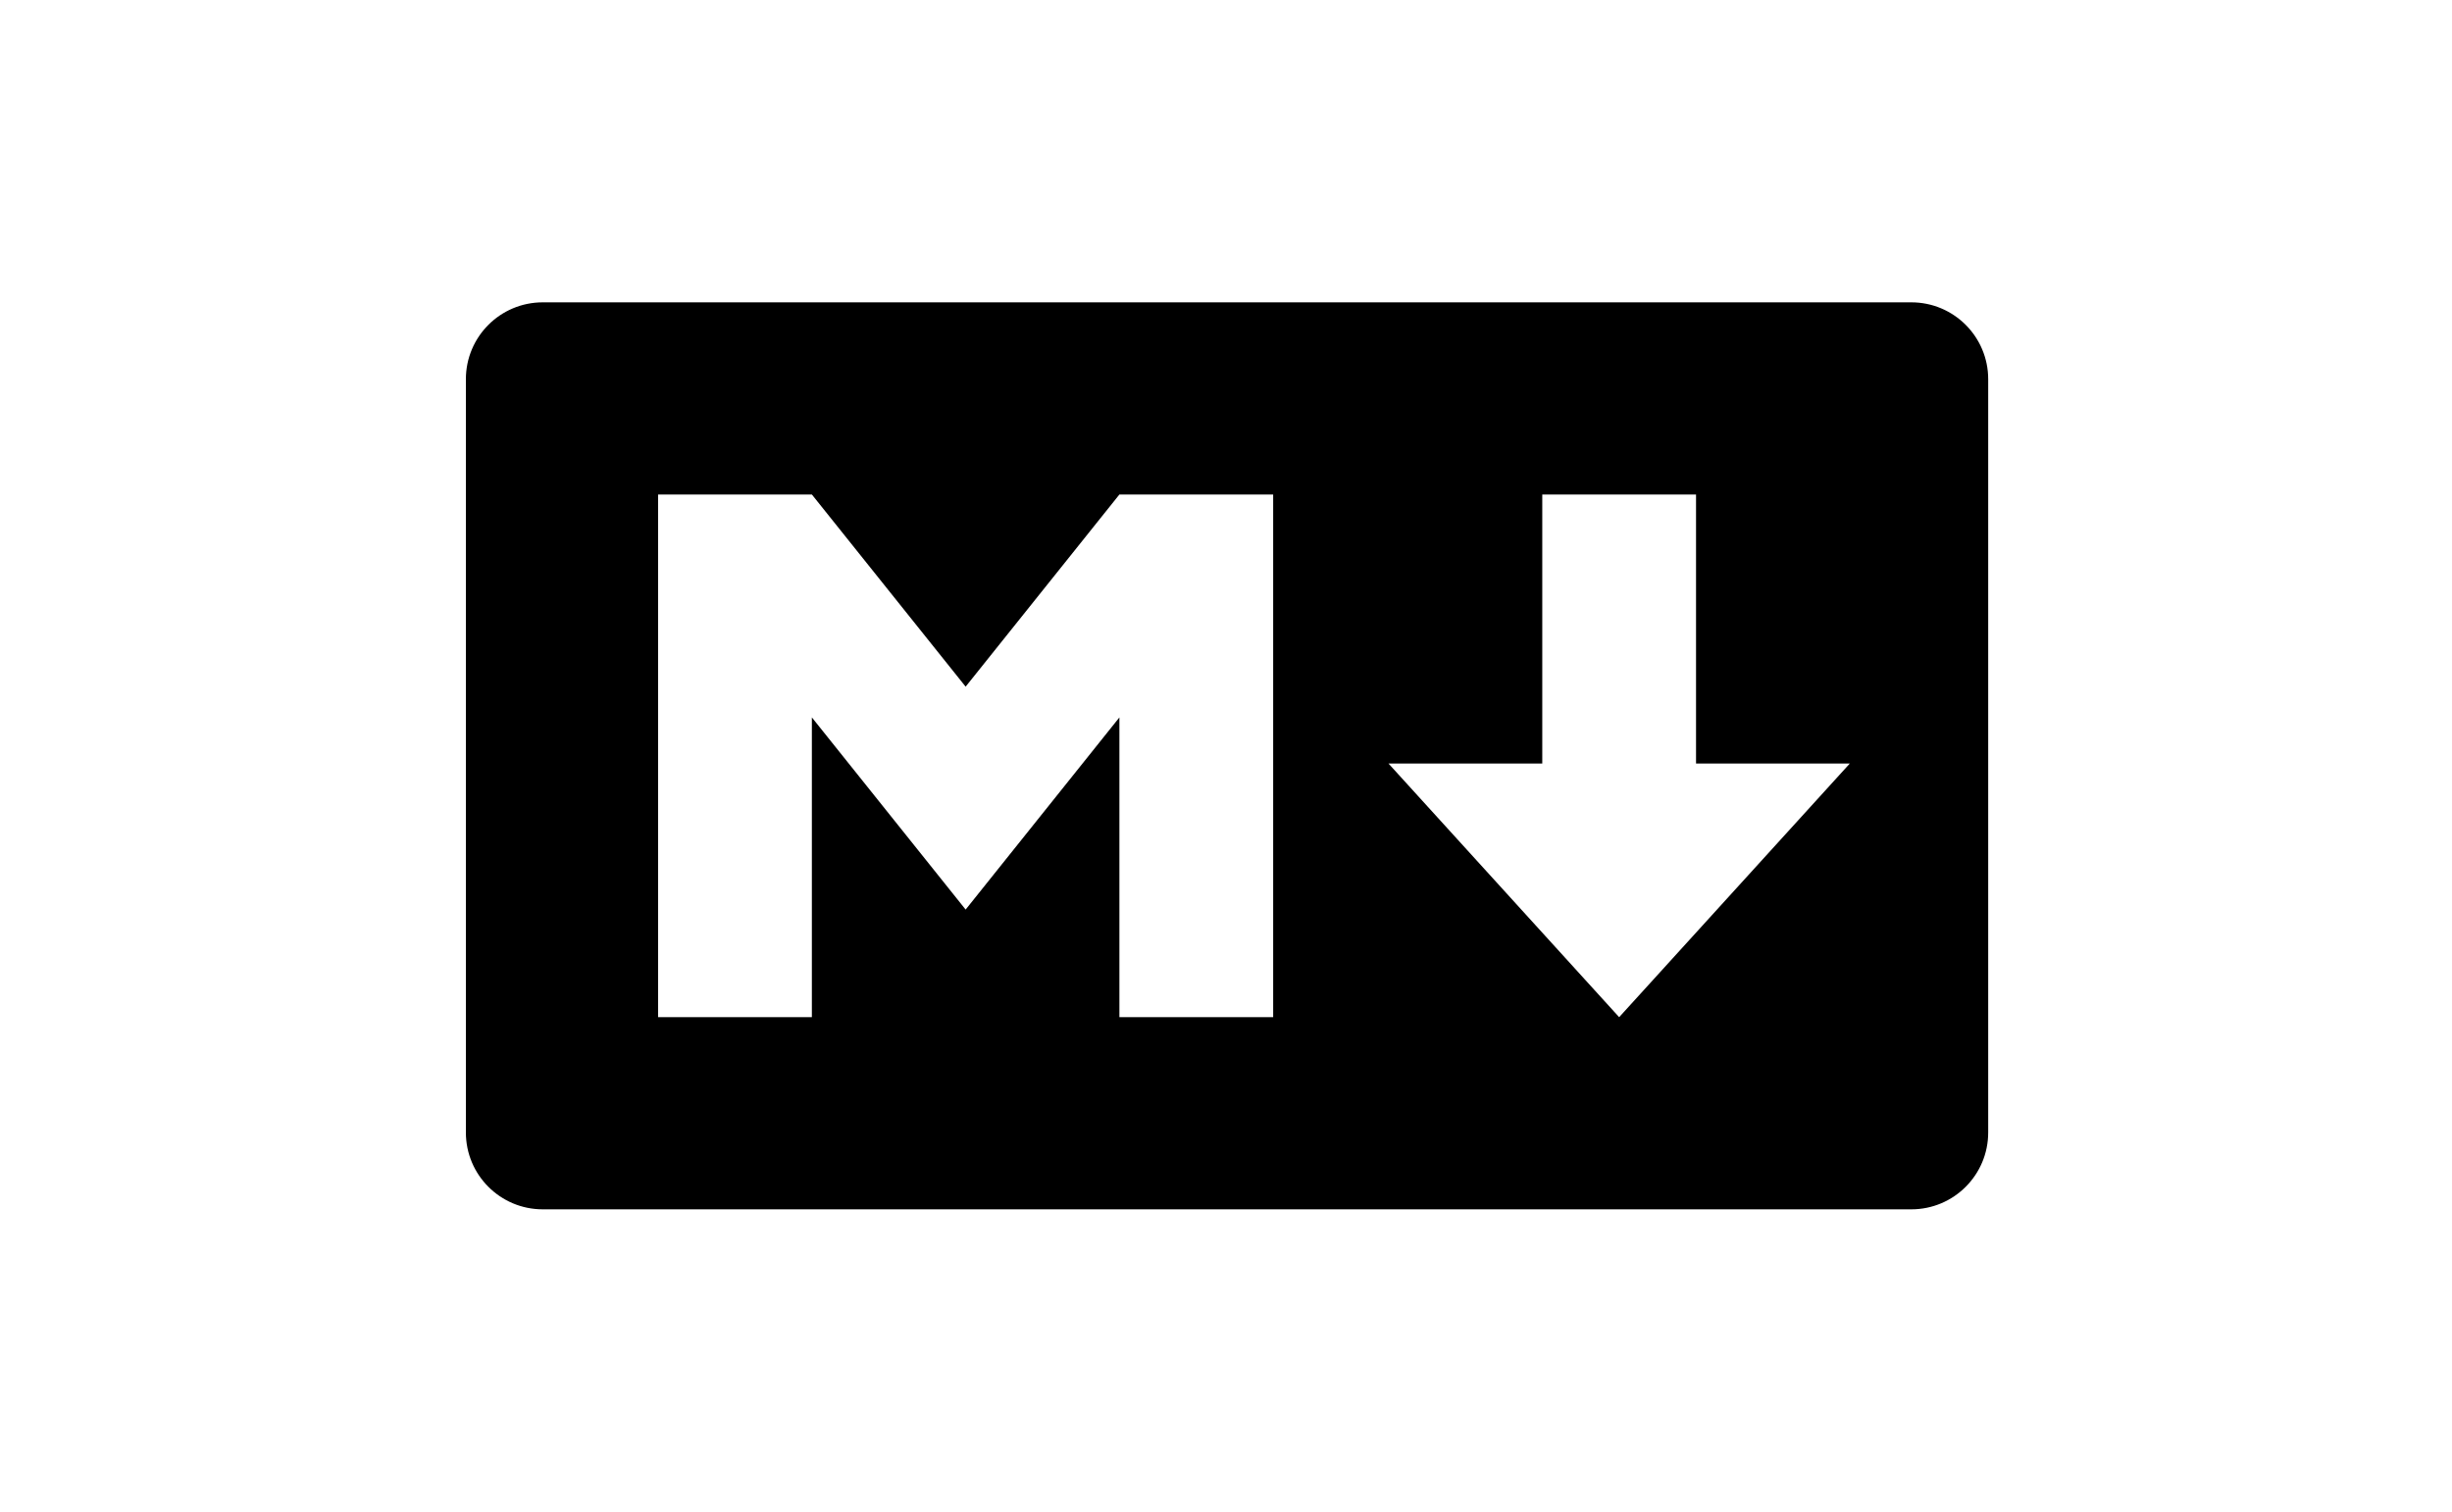
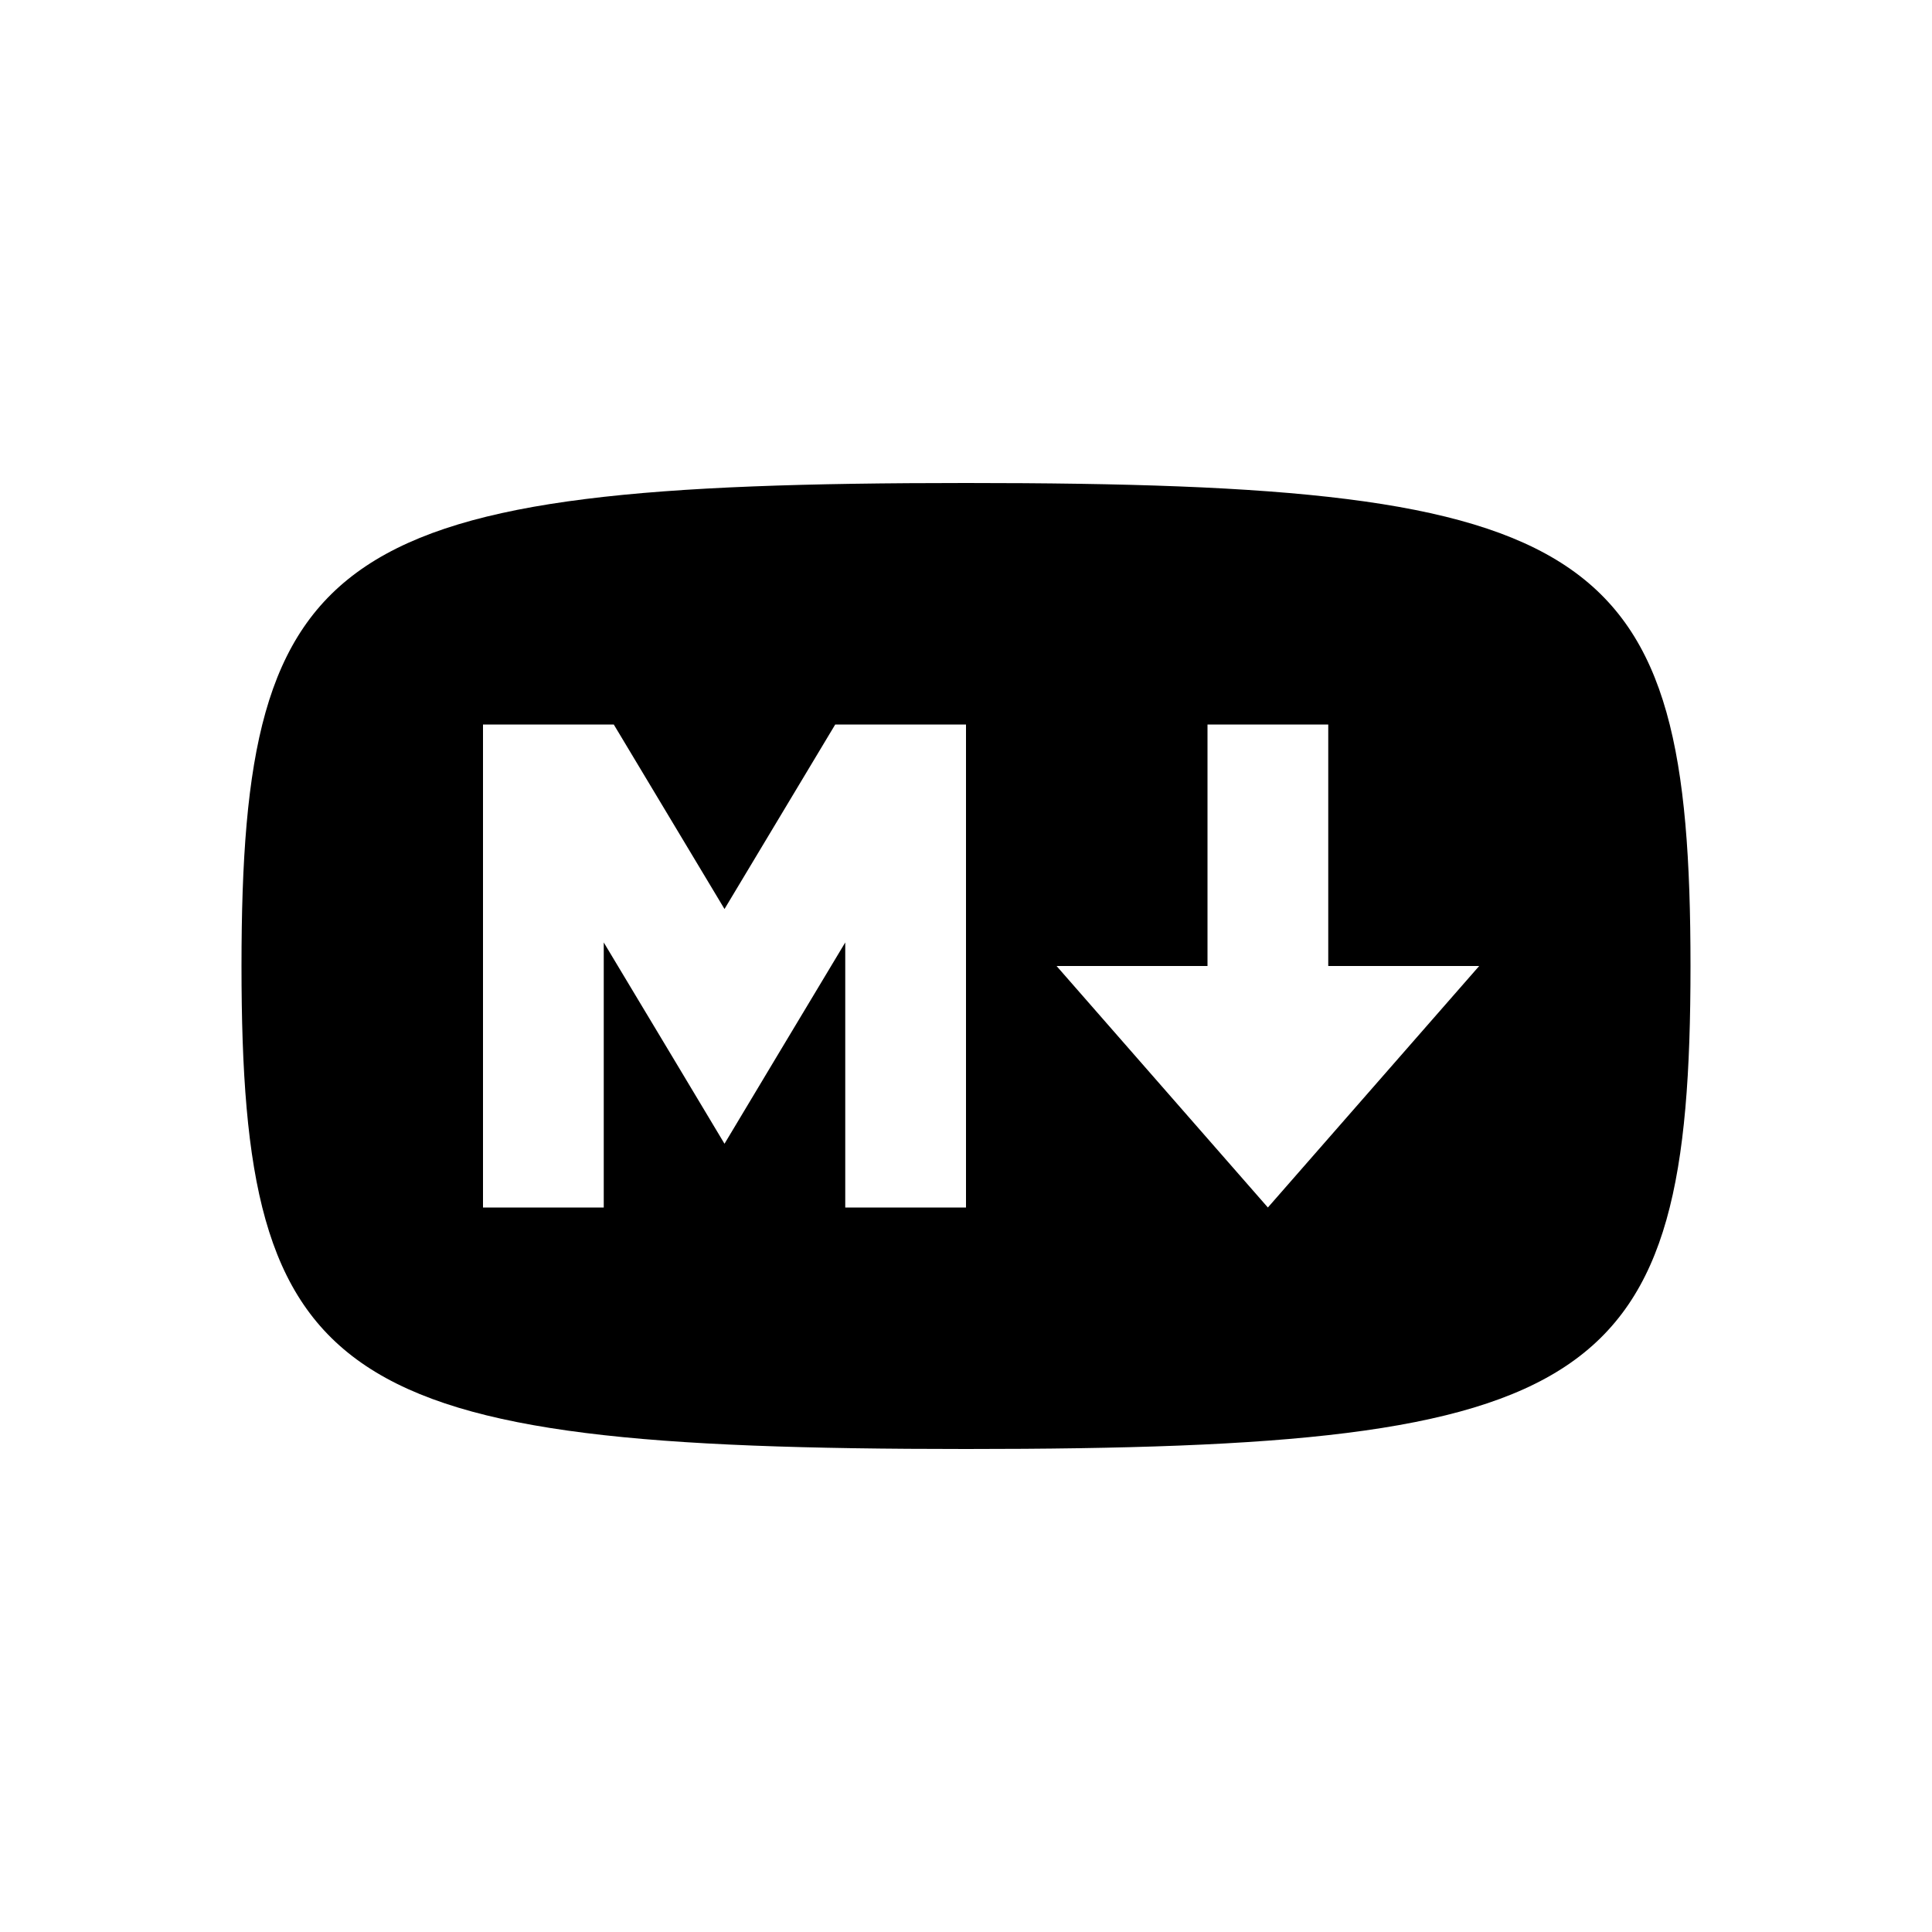
- <svg xmlns="http://www.w3.org/2000/svg" width="300" height="185" viewBox="0 0 300 185" fill="none">
-   <path fill-rule="evenodd" clip-rule="evenodd" d="M233.847 37H66.407C61.211 37 57 41.211 57 46.407V138.593C57 143.789 61.211 148 66.407 148H233.847C239.043 148 243.254 143.789 243.254 138.593V46.407C243.254 41.211 239.043 37 233.847 37ZM80.517 60.517V124.483H99.331V87.797L118.144 111.314L136.958 87.797V124.483H155.771V60.517H136.958L118.144 84.034L99.331 60.517H80.517ZM169.881 93.441L198.102 124.483L226.322 93.441H207.508V60.517H188.695V93.441H169.881Z" fill="currentColor" />
+ <svg xmlns="http://www.w3.org/2000/svg" fill-rule="evenodd" clip-rule="evenodd" stroke-linejoin="round" stroke-miterlimit="1.414" aria-label="markdown" viewBox="0 0 32 32" preserveAspectRatio="xMidYMid meet" fill="currentColor" width="48" height="48" title="markdown">
+   <g>
+     <path d="M 12 0C 22.5 0 24 1 24 8C 24 15 22.5 16 12 16C 1.5 16 0 15 0 8C 0 1 1.5 0 12 0ZM 4 12L 6 12L 6 7.61L 7.143 9.514L 8 10.944L 8.857 9.514L 10 7.61L 10 12L 12 12L 12 4L 9.834 4L 8 7.056L 6.166 4L 4 4L 4 12ZM 17 12L 13.5 8L 16 8L 16 4L 18 4L 18 8L 20.5 8L 17 12Z" transform="translate(4 8)" />
+   </g>
</svg>
